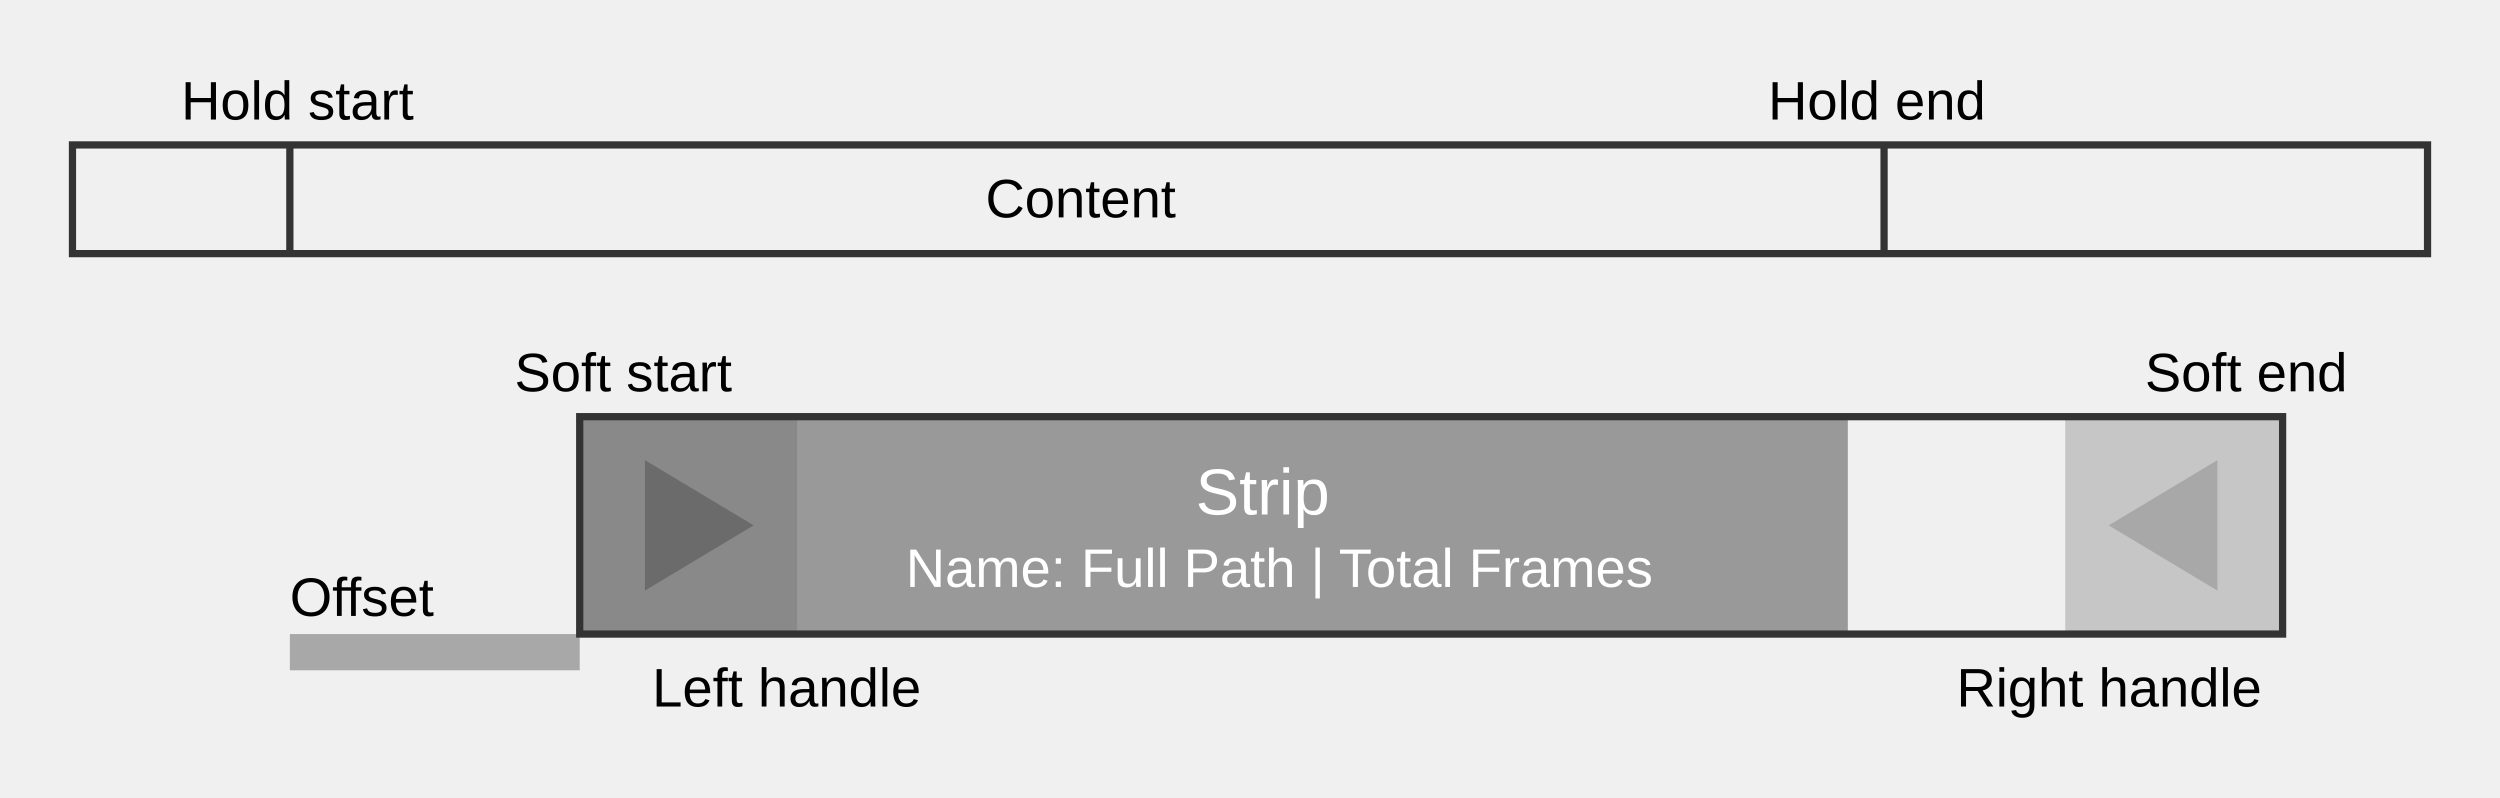
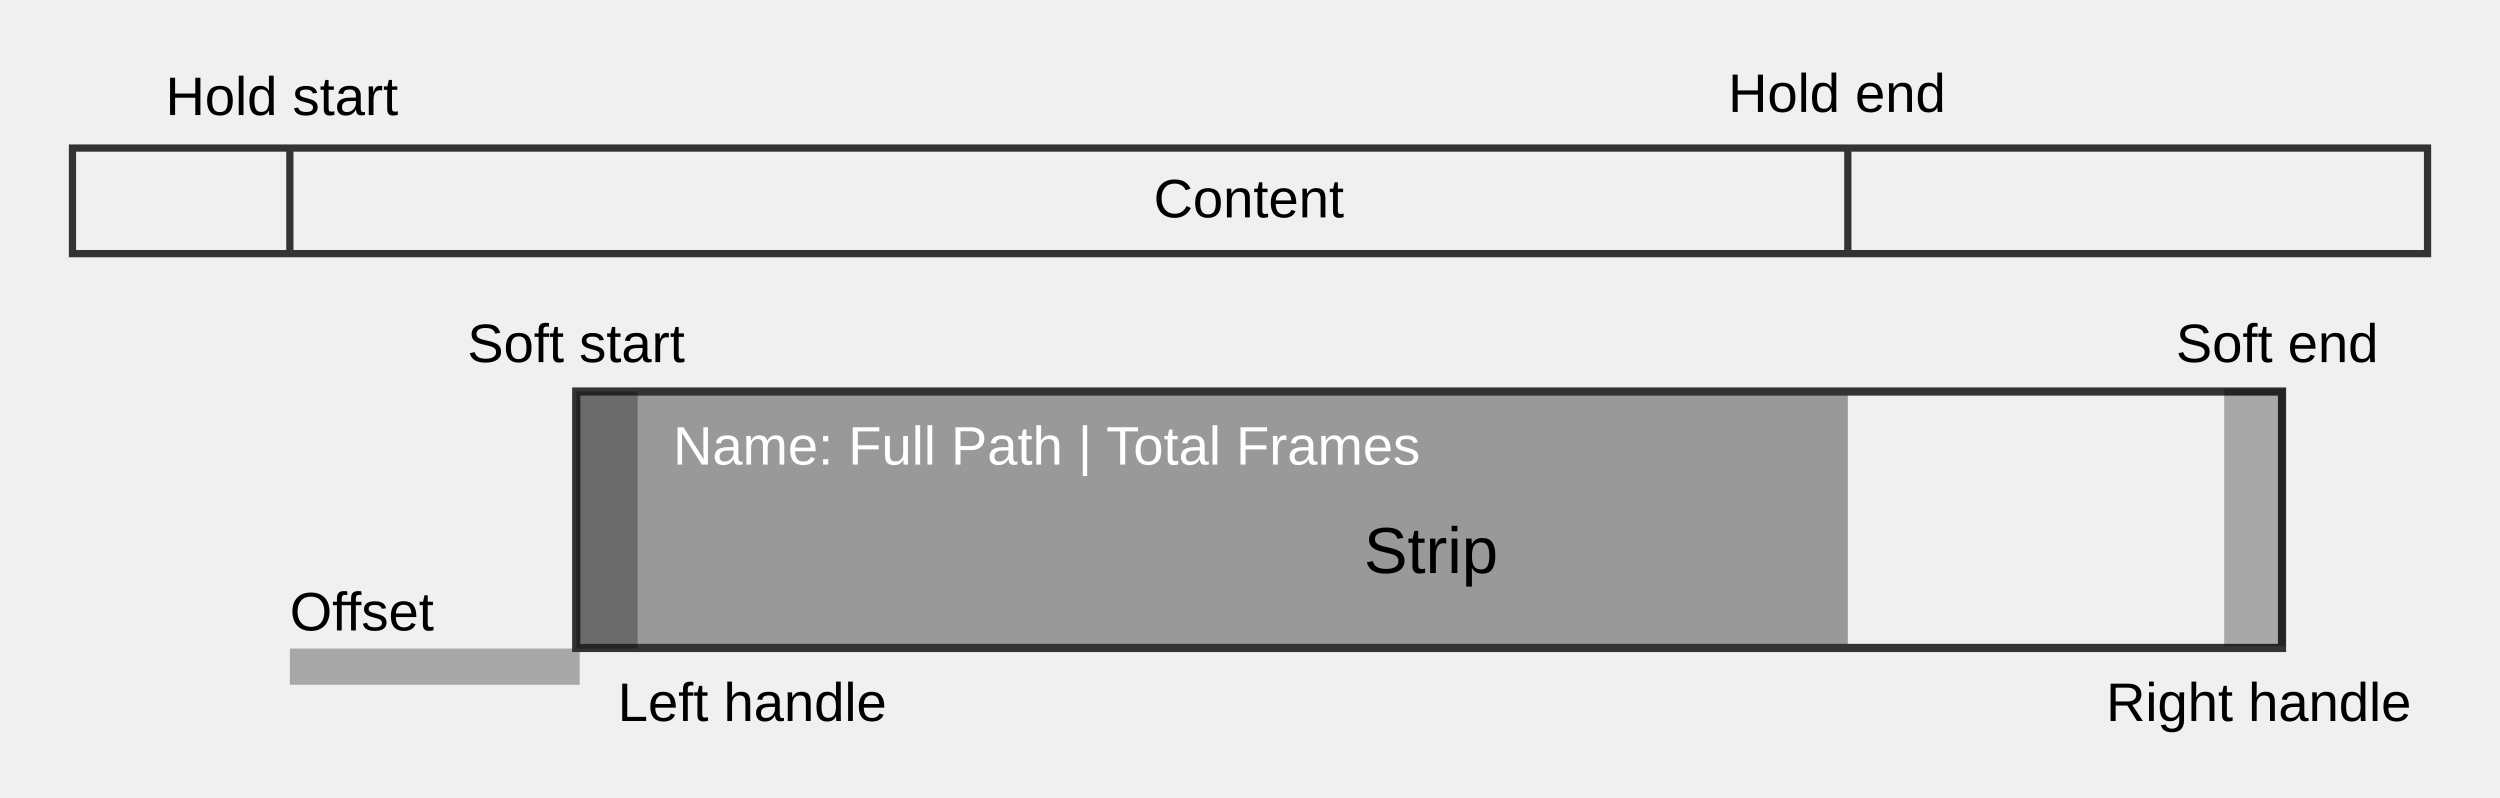
- <svg xmlns="http://www.w3.org/2000/svg" width="690px" height="220px" viewBox="0 0 690 220">
-   <rect fill="#999" x="160" y="115" width="350" height="60" />
-   <g opacity="0.3">
-     <path fill="#666" d="M160,115h60v60h-60zM570,115h60v60h-60z" />
-     <path d="M208,145l-30-18v36zM582,145l30-18v36z" />
-     <rect x="80" y="175" width="80" height="10" />
+ <svg xmlns="http://www.w3.org/2000/svg" xmlns:xlink="http://www.w3.org/1999/xlink" width="690px" height="220px" viewBox="0 0 690 220" version="1.1" id="svg256">
+   <defs id="defs260" />
+   <g id="gStrip">
+     <rect style="stroke-width:1.103" id="strip_fill" height="70.941" width="350.959" y="108.059" x="159.041" fill="#999999" />
+     <rect x="80" y="179" width="80" height="10" id="offset" style="opacity:0.3" />
+     <rect x="159.041" y="108.059" width="470.794" height="70.777" id="strip_border" style="fill:none;stroke:#333333;stroke-width:2.265" />
+     <text style="text-align:center;text-anchor:middle" y="-8.055" x="46.624" id="text230" font-family="Arial, sans-serif" font-size="15px">
+       <tspan style="text-align:center;text-anchor:middle" id="tspan228" y="99.945" x="158.998">Soft start</tspan>
+     </text>
+     <text style="text-align:center;text-anchor:middle" y="-8.055" x="63.563" id="text234" font-family="Arial, sans-serif" font-size="15px">
+       <tspan style="text-align:center;text-anchor:middle" id="tspan232" y="99.945" x="628.496">Soft end</tspan>
+     </text>
+     <text y="4" id="text238" font-family="Arial, sans-serif" font-size="15px">
+       <tspan id="tspan236" y="174" x="80">Offset</tspan>
+     </text>
+     <text x="-9.499" y="4" id="text242" font-family="Arial, sans-serif" font-size="15px">
+       <tspan id="tspan240" y="199" x="170.501">Left handle</tspan>
+     </text>
+     <text style="text-align:center;text-anchor:middle" x="124.648" y="4" id="text246" font-family="Arial, sans-serif" font-size="15px">
+       <tspan style="text-align:center;text-anchor:middle" id="tspan244" y="199" x="623.409">Right handle</tspan>
+     </text>
+     <text style="text-align:center;text-anchor:middle;fill:#000000" y="16.166" x="82.719" id="text250" font-family="Arial, sans-serif" font-size="15px">
+       <tspan style="text-align:center;text-anchor:middle;fill:#000000" id="tspan248" font-size="18px" fill="#ffffff" y="158.166" x="394.96">Strip</tspan>
+     </text>
+     <text y="-33.768" x="-64.22" id="text254" font-family="Arial, sans-serif" font-size="15px">
+       <tspan id="tspan252" fill="#ffffff" y="128.232" x="185.78">Name: Full Path | Total Frames</tspan>
+     </text>
+     <rect y="108.059" x="159.041" height="70.941" width="16.959" id="left_handle" style="opacity:0.3;fill:#000000;stroke-width:1.103" />
+     <use height="100%" width="100%" transform="matrix(-1,0,0,1,789.8674,-0.7309799)" id="right_handle" xlink:href="#left_handle" y="0" x="0" />
  </g>
-   <g fill="none" stroke="#333" stroke-width="2">
-     <path d="M20,40h650v30h-650zm60,0v30m440,0v-30" />
-     <rect x="160" y="115" width="470" height="60" />
+   <g id="gContent">
+     <path d="M 20,40.864 H 670 V 70.005 H 20 Z m 60,0 V 70.005 m 430,0 V 40.864" id="content" style="fill:none;stroke:#333333;stroke-width:2" />
+     <text style="text-align:center;text-anchor:middle" y="-1.238" x="59.256" id="text218" font-family="Arial, sans-serif" font-size="15px">
+       <tspan style="text-align:center;text-anchor:middle" id="tspan216" y="31.762" x="77.798">Hold start</tspan>
+     </text>
+     <text style="text-align:center;text-anchor:middle" y="-2.102" x="47.896" id="text222" font-family="Arial, sans-serif" font-size="15px">
+       <tspan style="text-align:center;text-anchor:middle" id="tspan220" y="30.898" x="506.998">Hold end</tspan>
+     </text>
+     <text style="text-align:center;text-anchor:middle" y="0" x="98.532" id="text226" font-family="Arial, sans-serif" font-size="15px">
+       <tspan style="text-align:center;text-anchor:middle" id="tspan224" y="60" x="344.678">Content</tspan>
+     </text>
  </g>
-   <text font-size="15px" font-family="Arial, sans-serif">
-     <tspan x="50" y="33">Hold start</tspan>
-     <tspan x="488" y="33">Hold end</tspan>
-     <tspan x="272" y="60">Content</tspan>
-     <tspan x="142" y="108">Soft start</tspan>
-     <tspan x="592" y="108">Soft end</tspan>
-     <tspan x="80" y="170">Offset</tspan>
-     <tspan x="180" y="195">Left handle</tspan>
-     <tspan x="540" y="195">Right handle</tspan>
-     <tspan x="330" y="142" fill="#FFF" font-size="18px">Strip</tspan>
-     <tspan x="250" y="162" fill="#FFF">Name: Full Path | Total Frames</tspan>
-   </text>
</svg>
